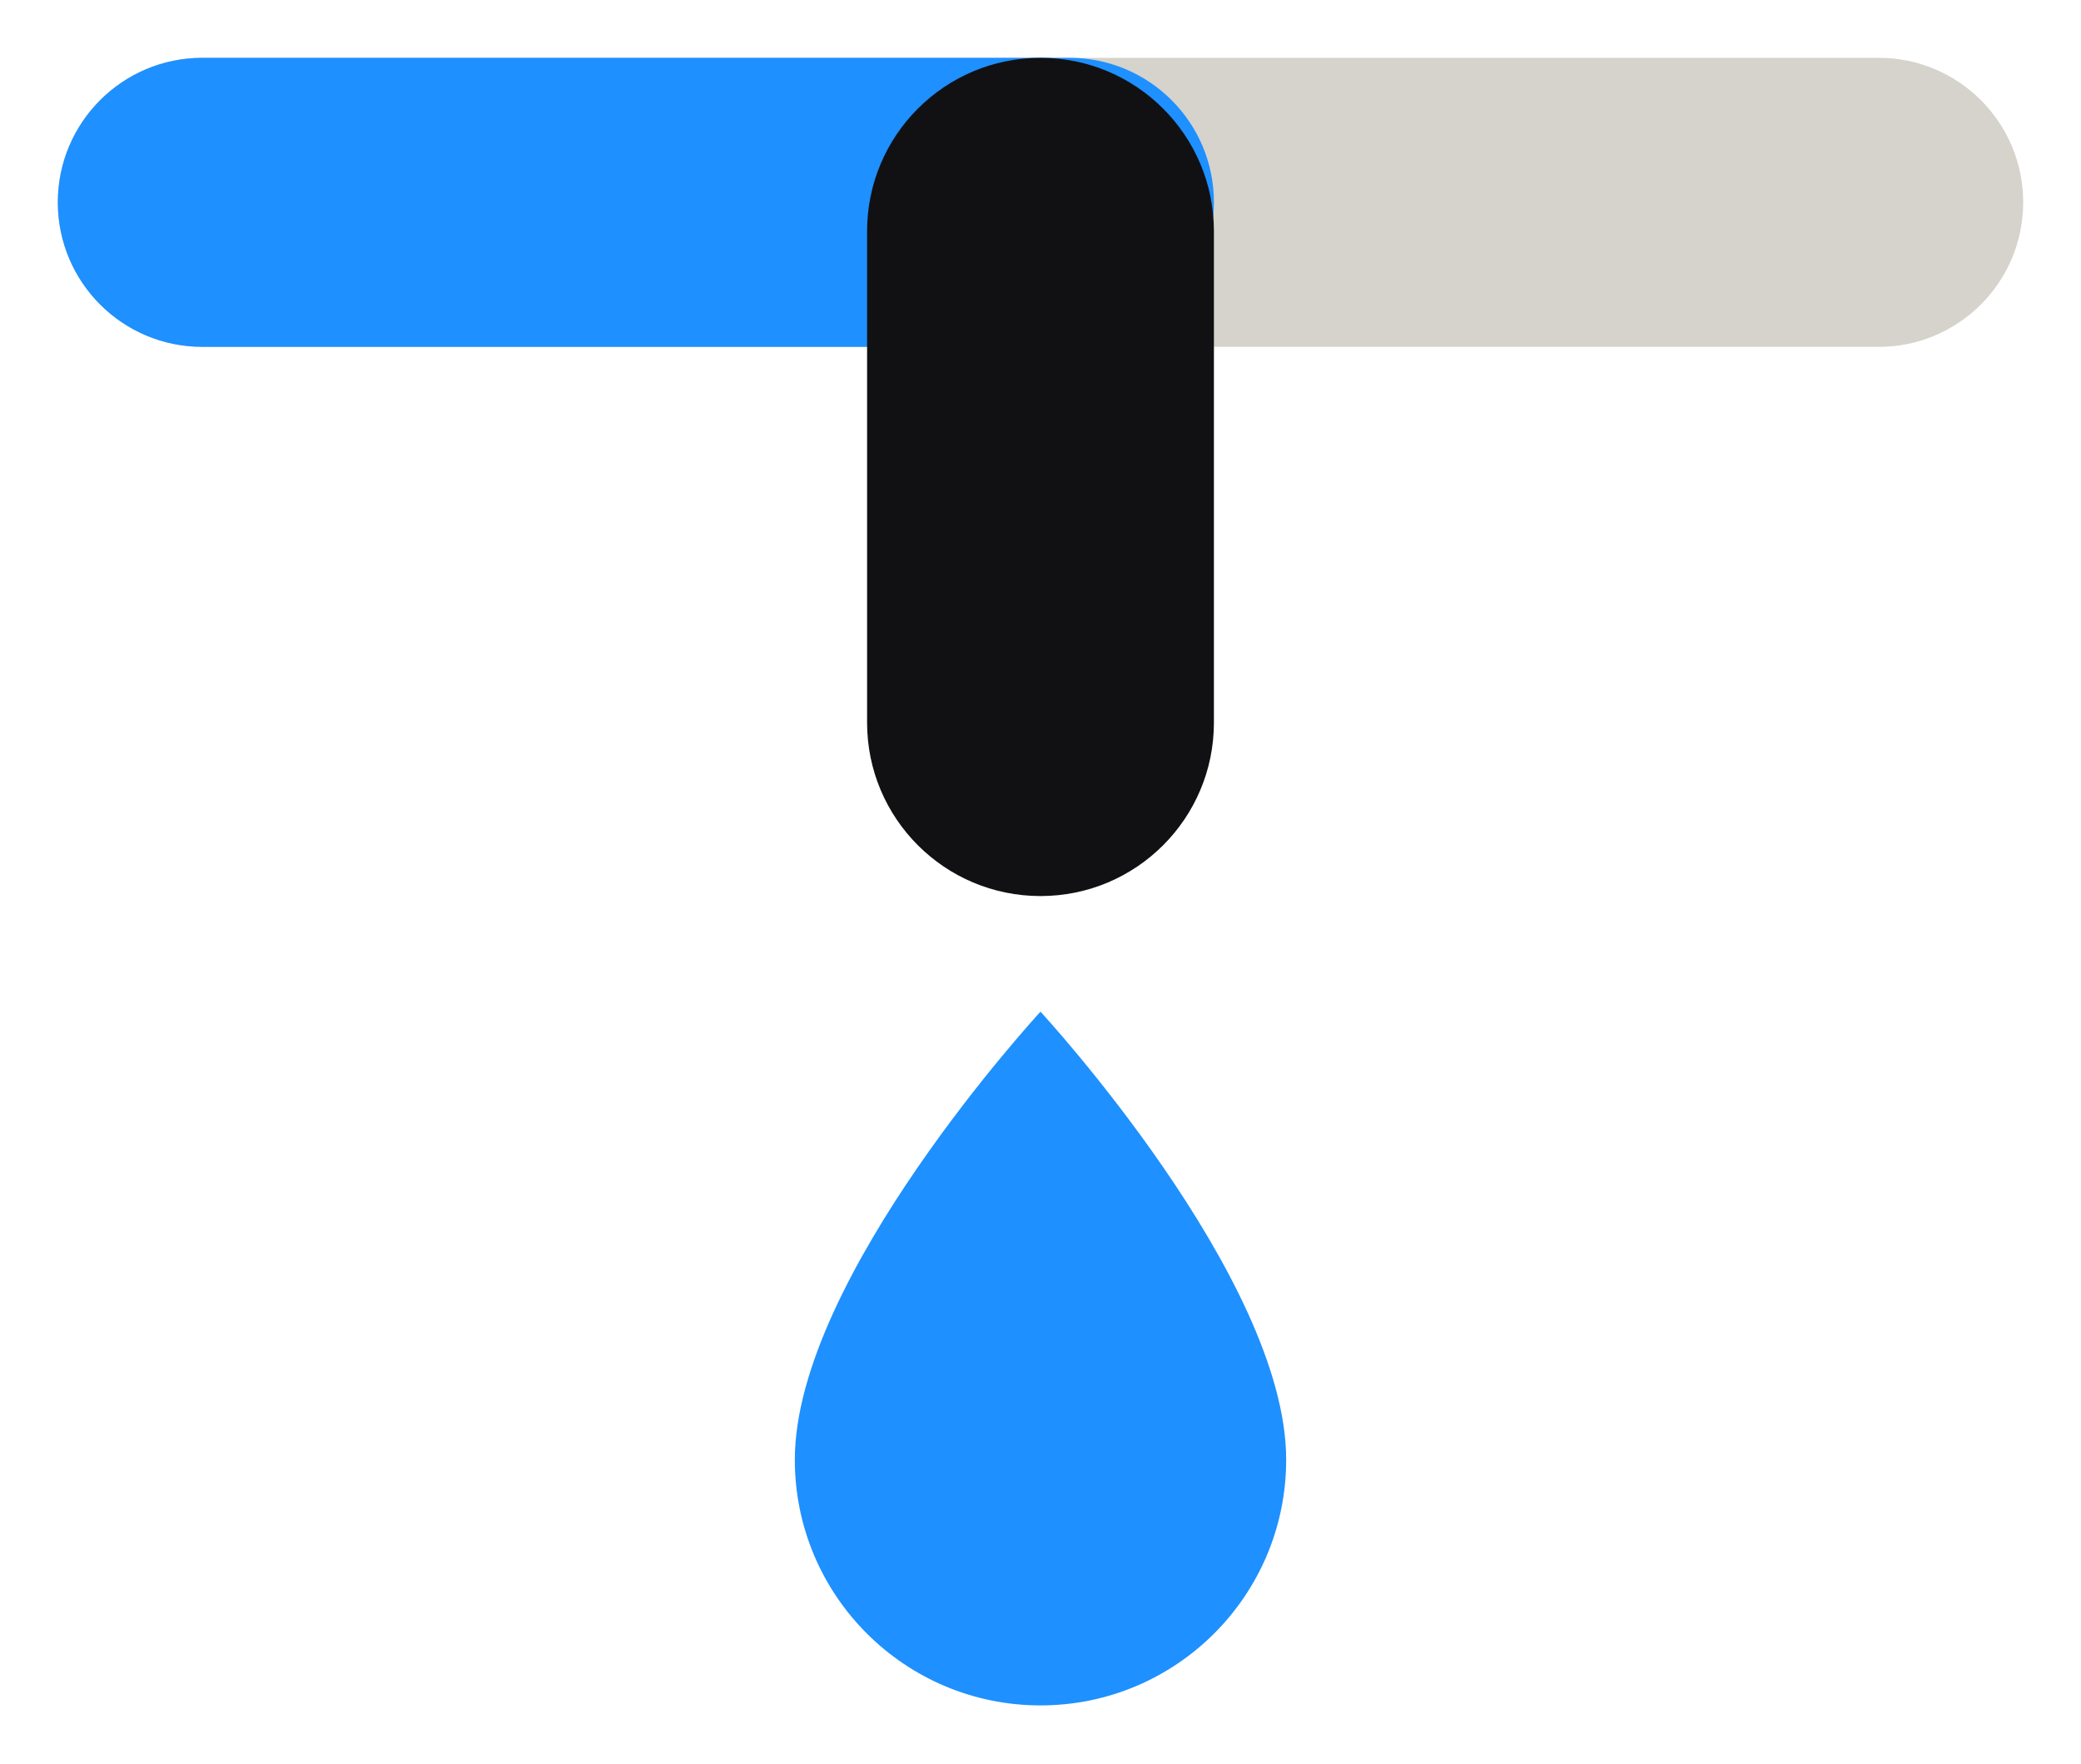
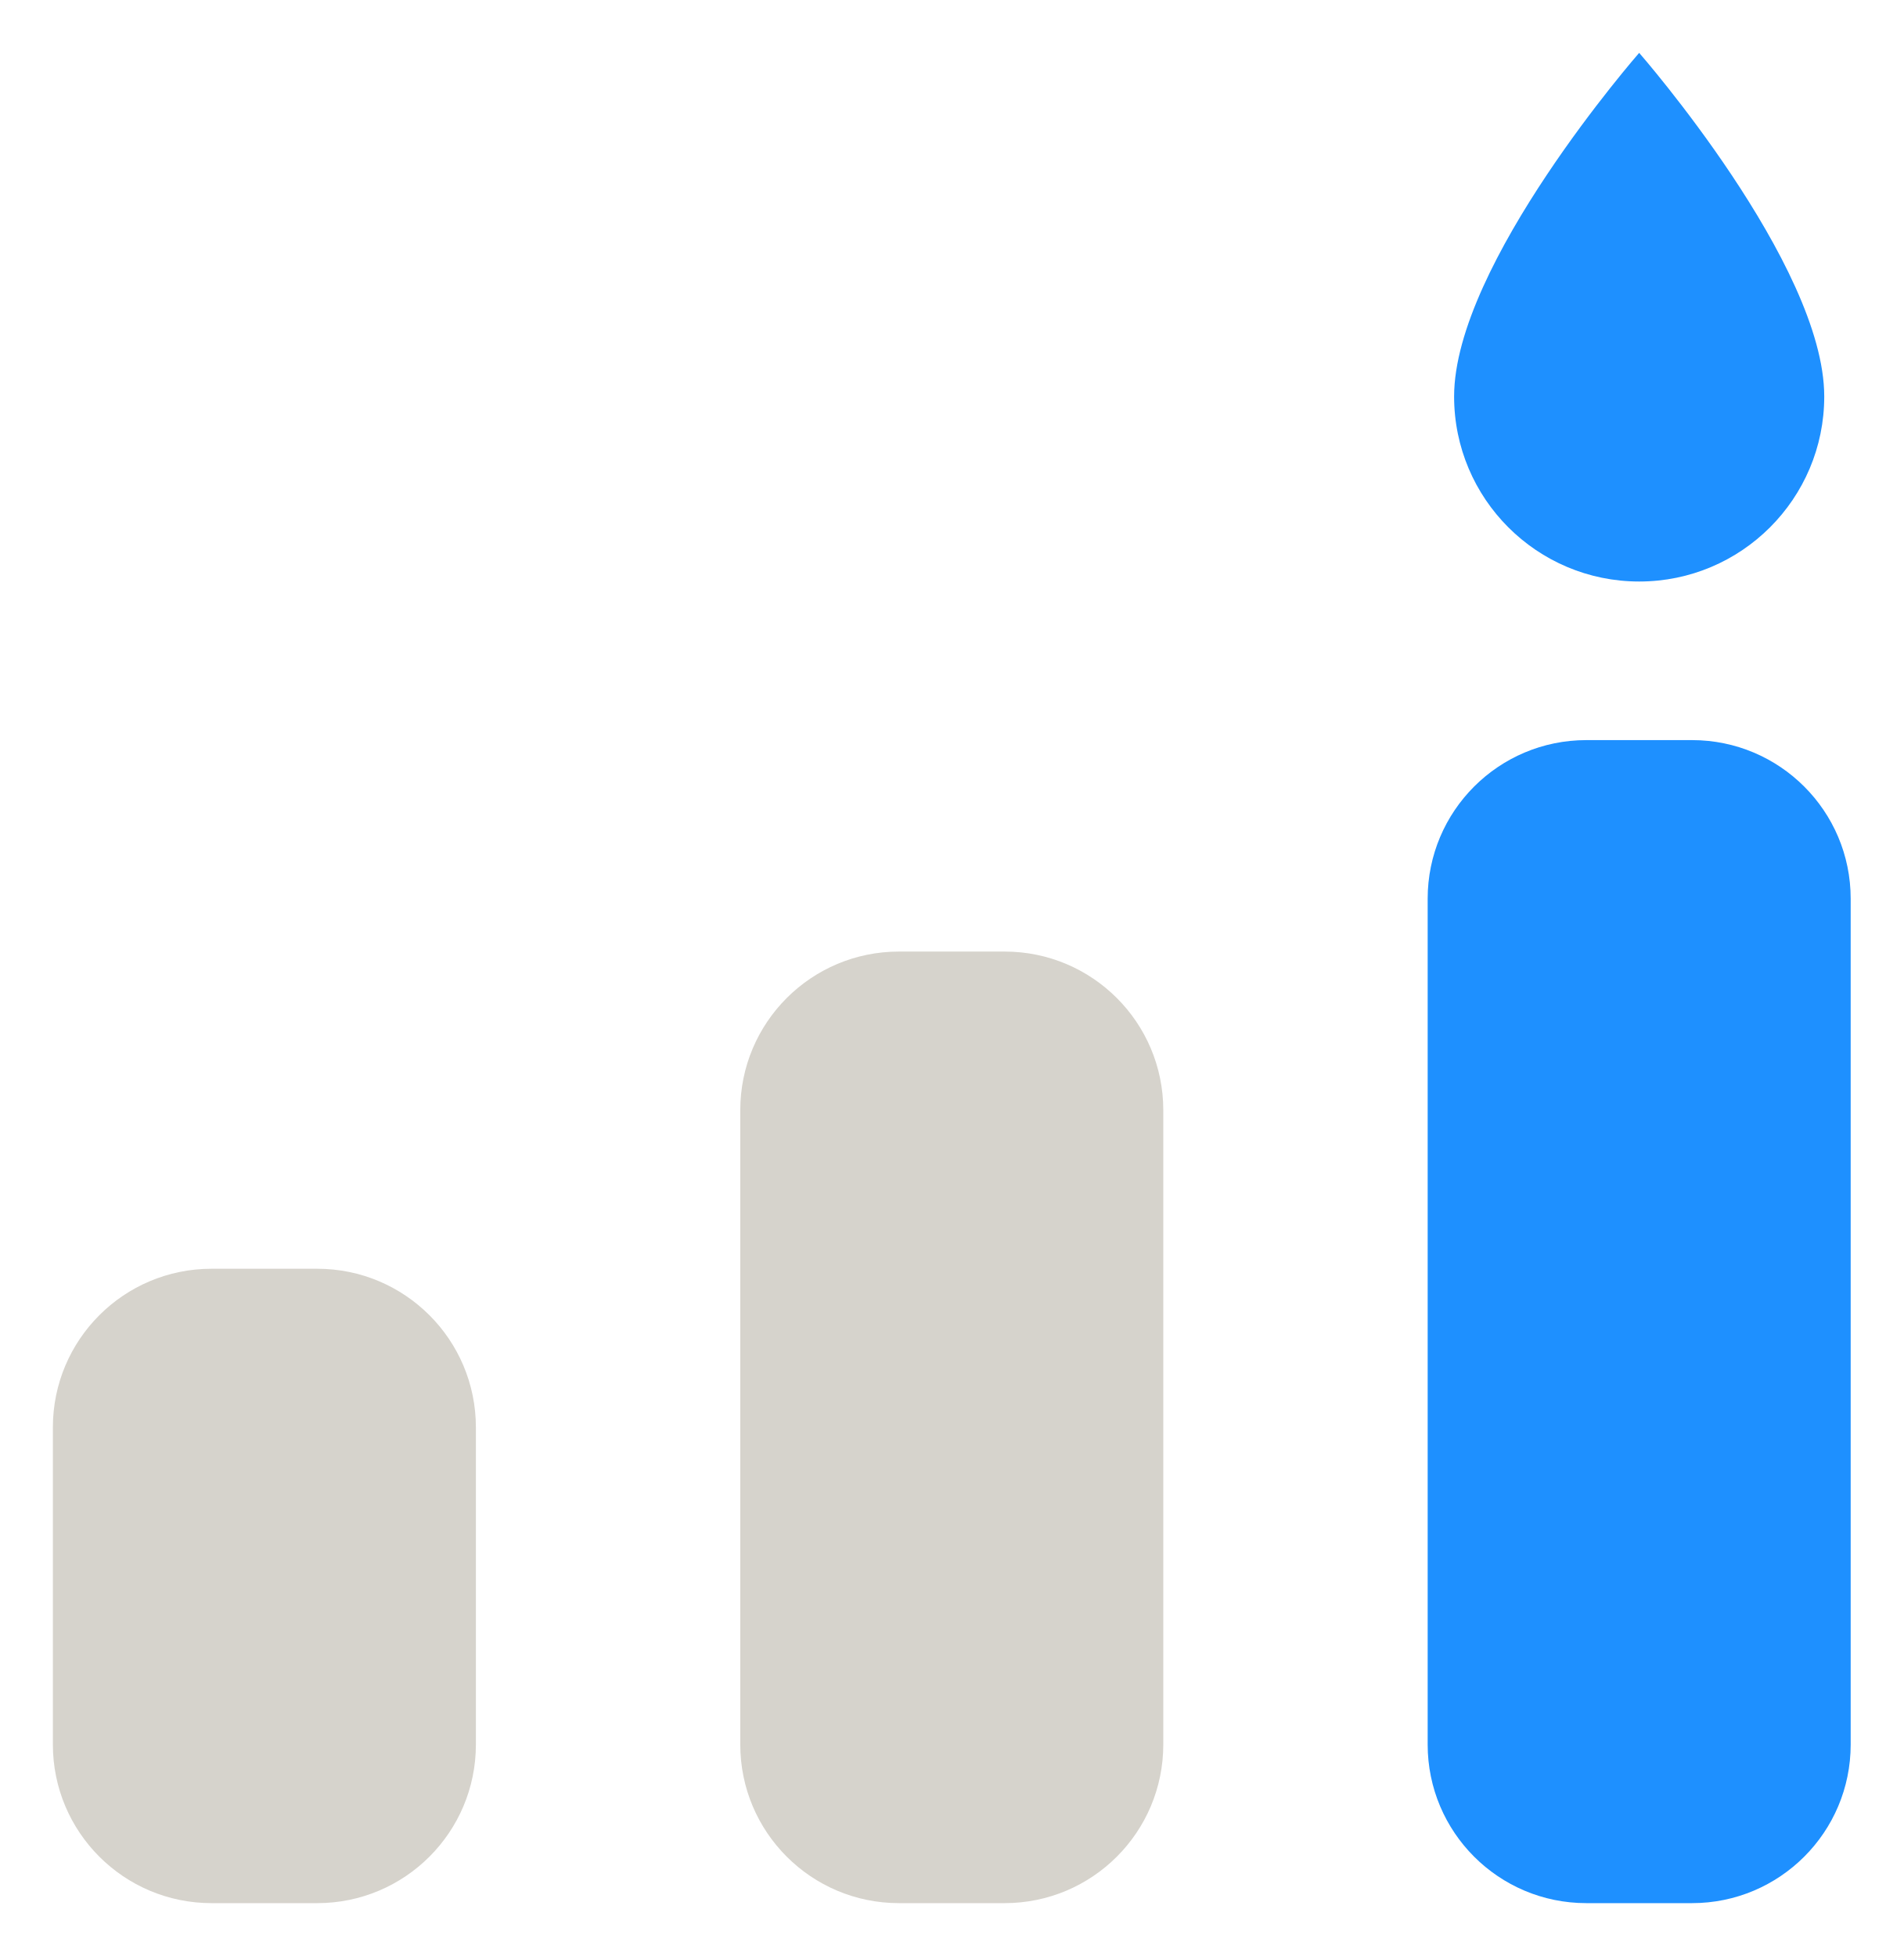
- <svg xmlns="http://www.w3.org/2000/svg" viewBox="14 23 72 61" width="72" height="61">
-   <rect x="16" y="25" width="68" height="10" rx="5" fill="#d6d3cc" />
-   <rect x="16" y="25" width="40" height="10" rx="5" fill="#1e90ff" />
-   <rect x="44" y="25" width="12" height="29" rx="6" fill="#111113" />
-   <path d="M50 58C50 58 41.5 67.2 41.5 73.5a8.5 8.5 0 0 0 17 0C58.5 67.2 50 58 50 58Z" fill="#1e90ff" />
+ <svg xmlns="http://www.w3.org/2000/svg" viewBox="14 10 72 74" width="72" height="74">
+   <rect x="16" y="58" width="16" height="24" rx="6" fill="#d6d3cc" />
+   <rect x="42" y="46" width="16" height="36" rx="6" fill="#d6d3cc" />
+   <rect x="68" y="38" width="16" height="44" rx="6" fill="#1e90ff" />
+   <path d="M76 12C76 12 69 20 69 25a7 7 0 0 0 14 0C83 20 76 12 76 12Z" fill="#1e90ff" />
</svg>
